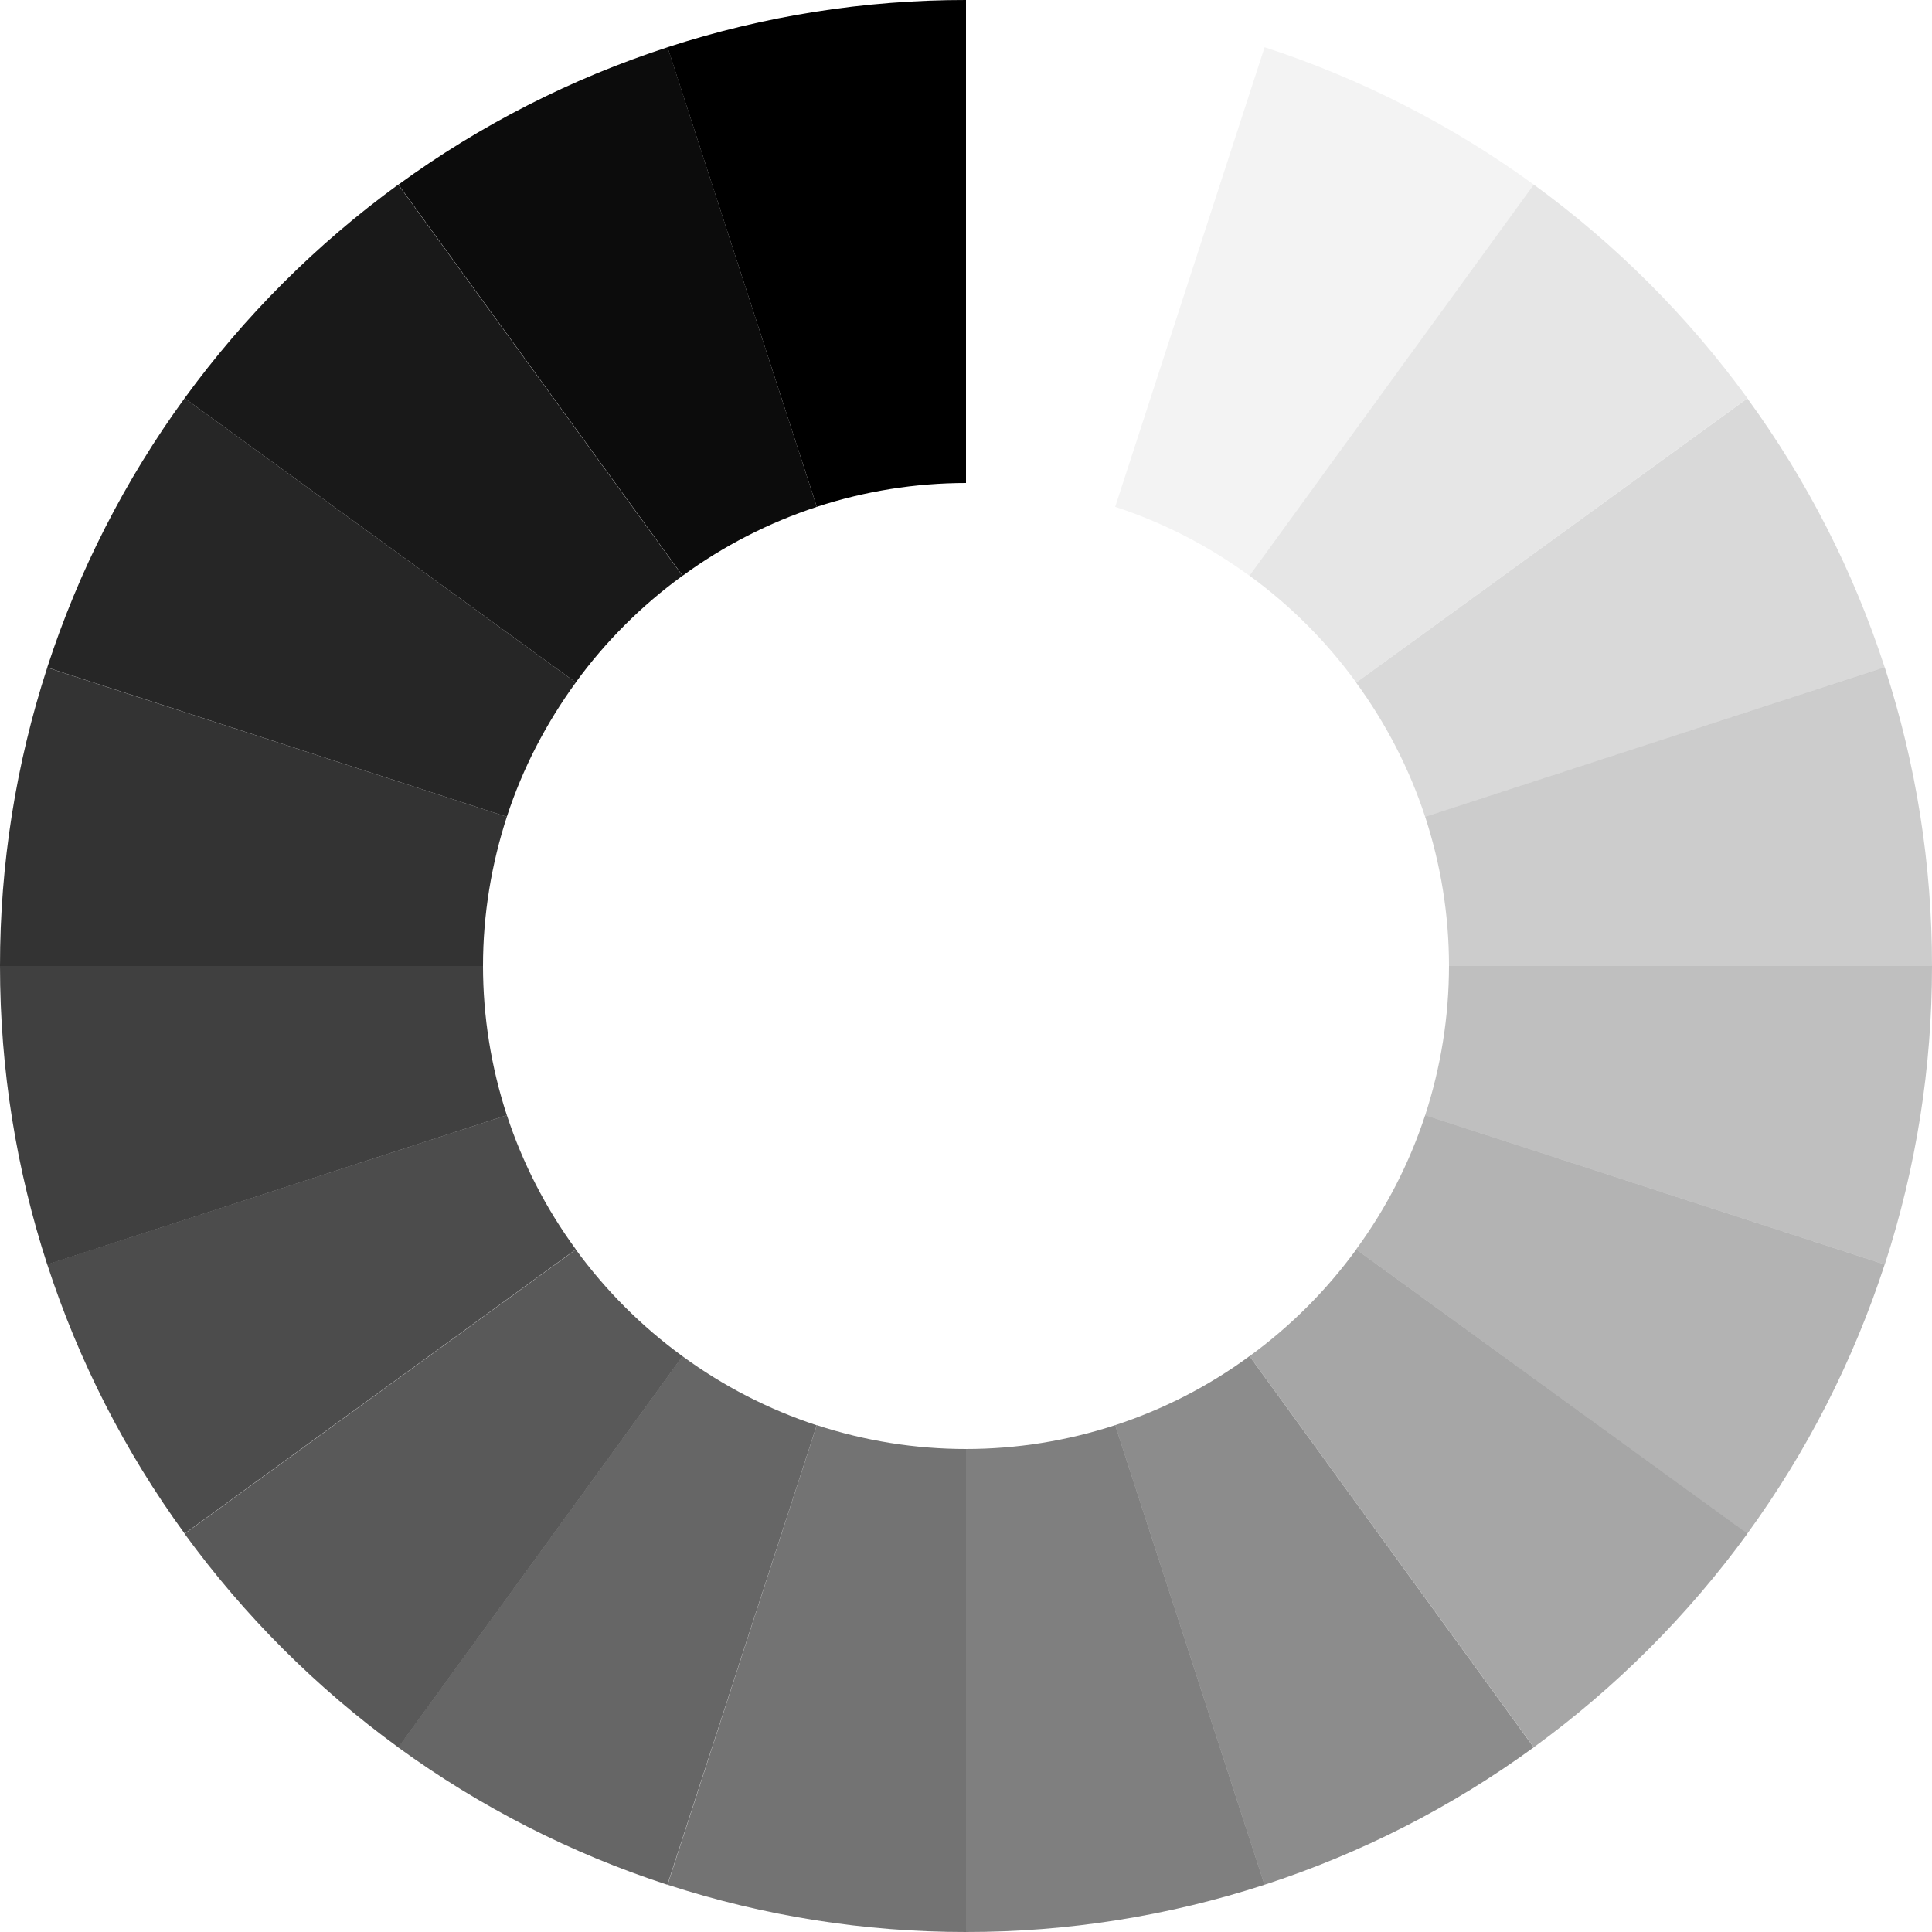
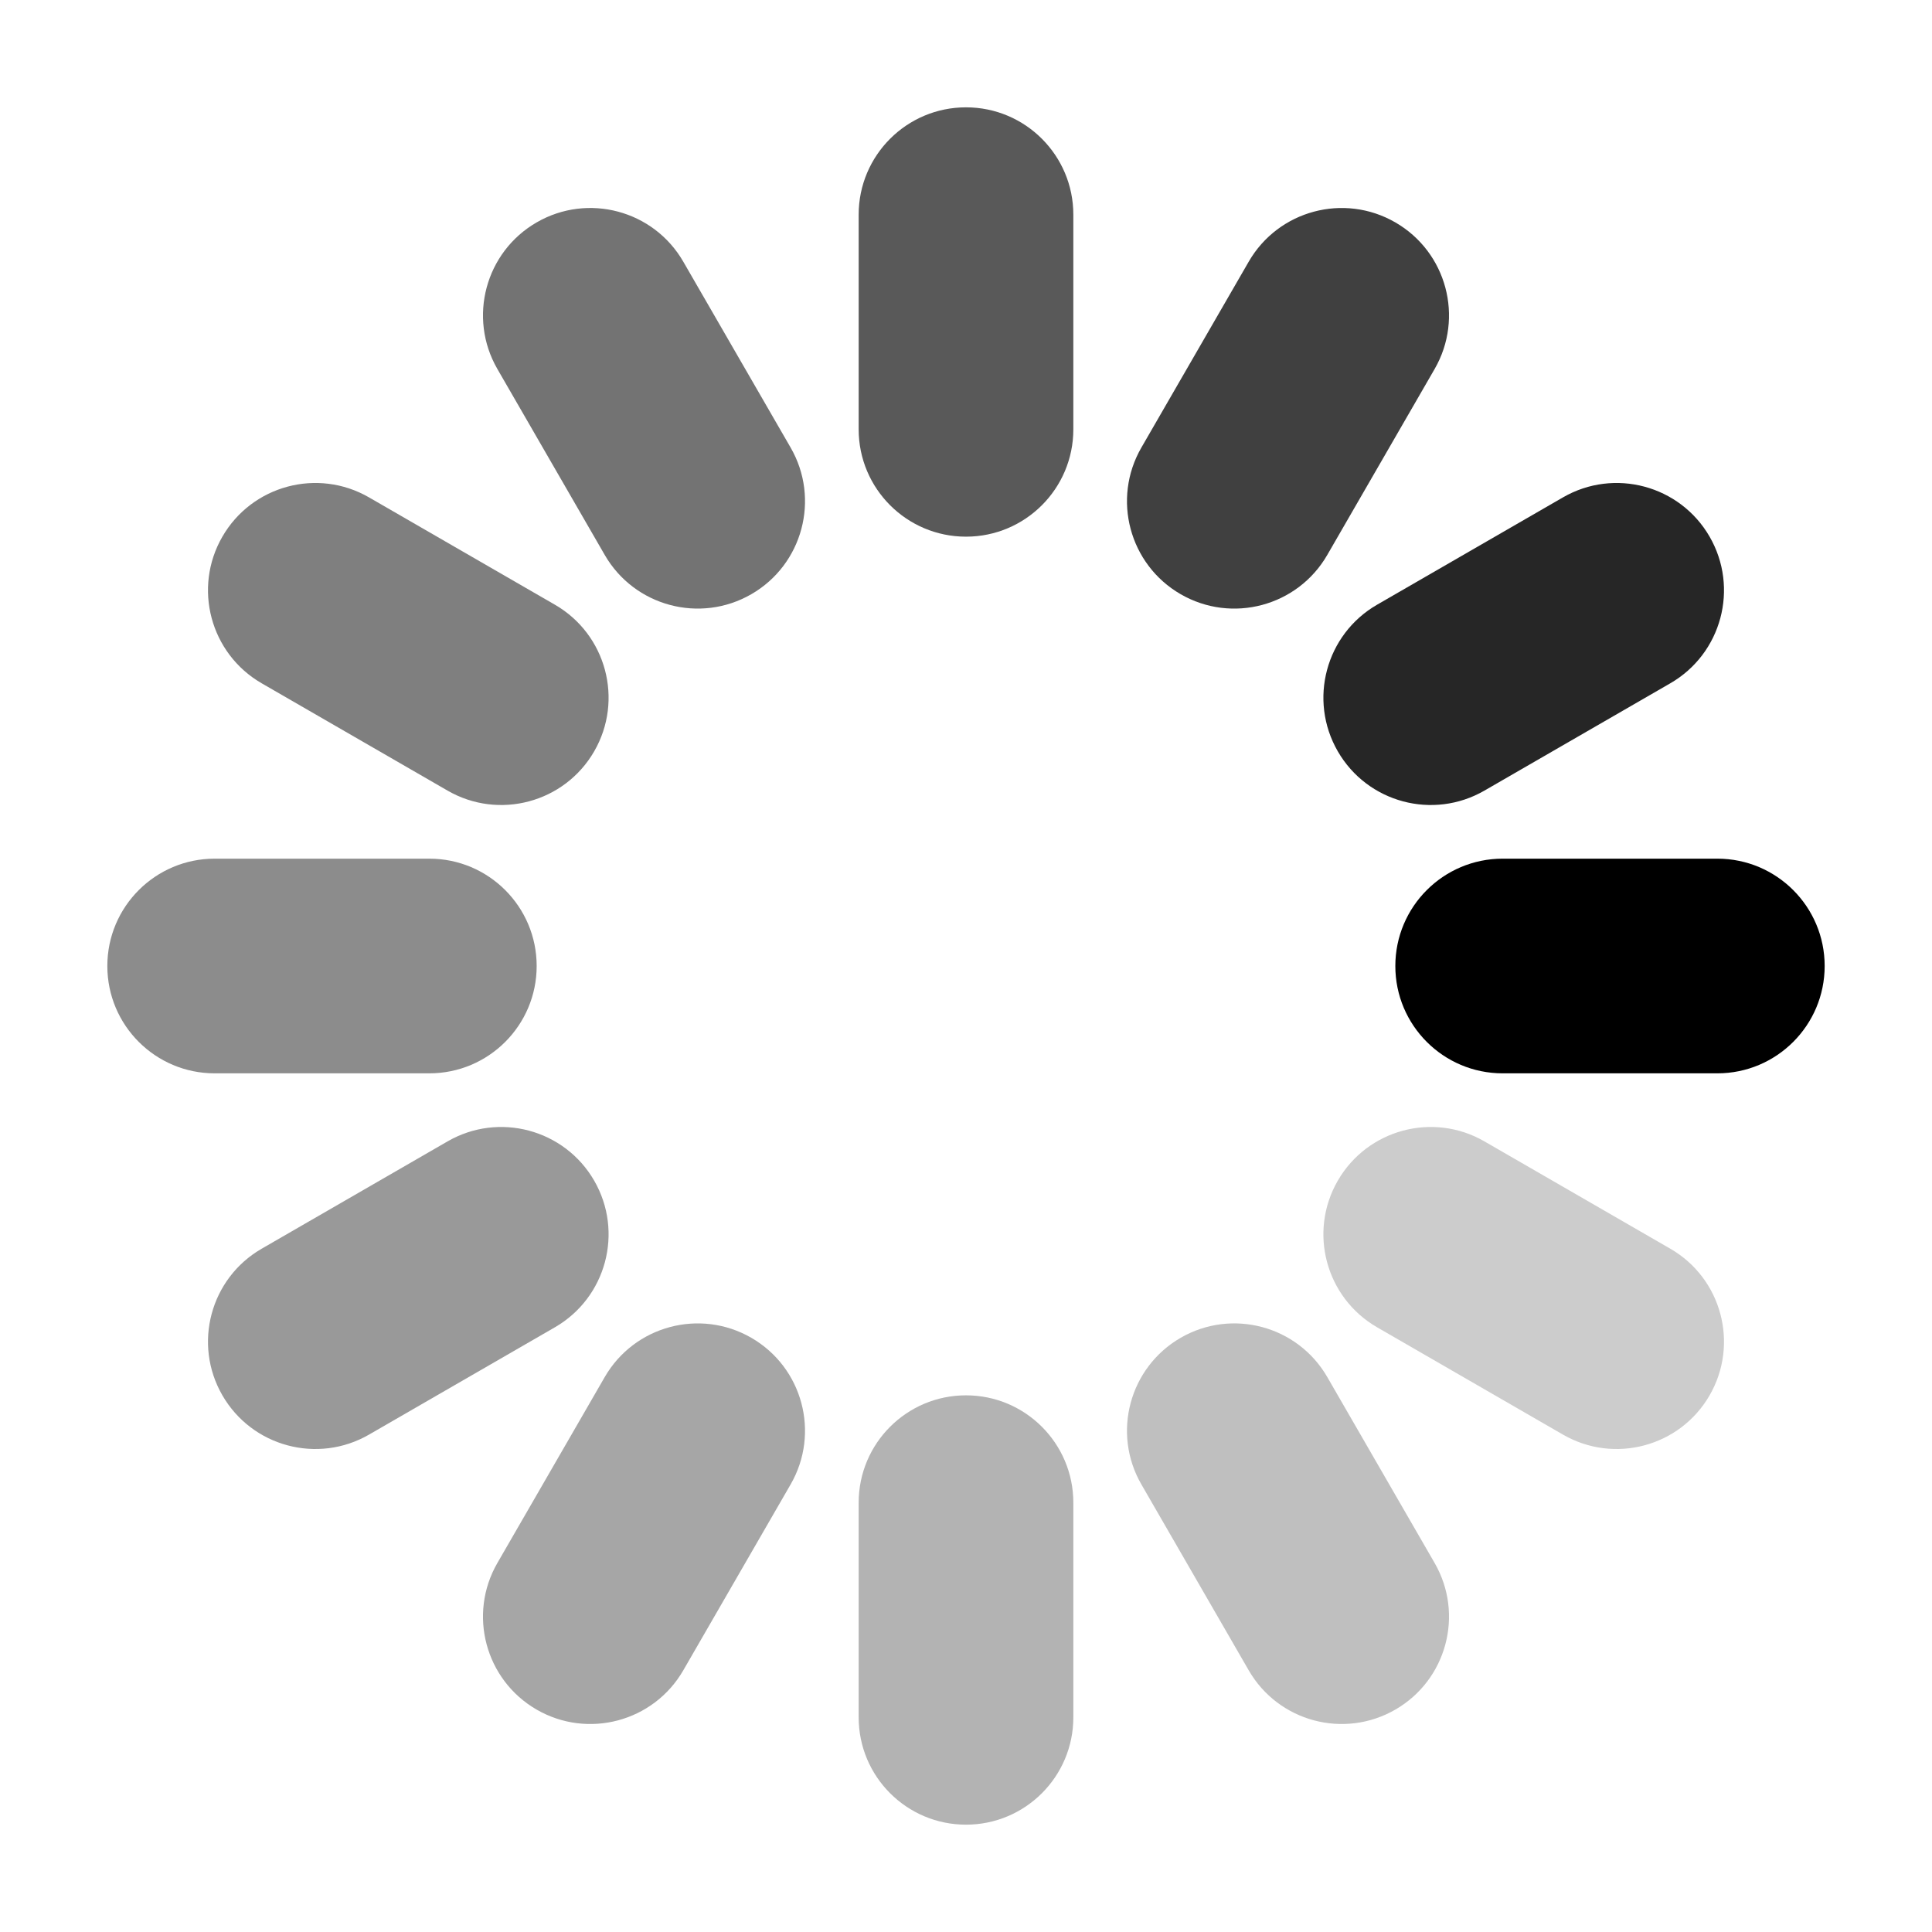
<svg xmlns="http://www.w3.org/2000/svg" width="18" height="18">
-   <path d="M13.278 10.39l4.282 1.391A8.97 8.97 0 0 0 18 9h-4.5a4.5 4.5 0 0 1-.222 1.39z" opacity=".25" />
-   <path d="M6.359 12.635L3.71 16.28c.764.556 1.61.988 2.508 1.28l1.391-4.281a4.492 4.492 0 0 1-1.25-.643z" opacity=".6" />
-   <path d="M4.722 10.39L.44 11.78a8.954 8.954 0 0 0 1.28 2.508l3.645-2.648a4.472 4.472 0 0 1-.643-1.251z" opacity=".7" />
-   <path d="M7.61 13.278L6.22 17.56A8.97 8.97 0 0 0 9 18v-4.5c-.472 0-.941-.075-1.39-.222z" opacity=".55" />
-   <path d="M10.39 13.278l1.391 4.282a8.954 8.954 0 0 0 2.508-1.28l-2.648-3.645c-.38.28-.803.496-1.251.643z" opacity=".45" />
-   <path d="M13.278 10.39c-.147.448-.364.87-.643 1.25l3.644 2.649a8.994 8.994 0 0 0 1.28-2.508l-4.281-1.391z" opacity=".3" />
-   <path d="M9 13.5V18a8.97 8.97 0 0 0 2.781-.44l-1.391-4.282A4.483 4.483 0 0 1 9 13.5z" opacity=".5" />
-   <path d="M11.642 12.635l2.648 3.644a9.045 9.045 0 0 0 1.99-1.99l-3.644-2.648a4.532 4.532 0 0 1-.994.994z" opacity=".35" />
-   <path d="M4.5 9H0c0 .971.155 1.905.44 2.781l4.282-1.391A4.483 4.483 0 0 1 4.5 9z" opacity=".75" />
-   <path d="M5.365 11.642L1.72 14.29a9.045 9.045 0 0 0 1.991 1.99l2.648-3.644a4.532 4.532 0 0 1-.994-.994z" opacity=".65" />
-   <path d="M4.722 7.61L.44 6.22A8.97 8.97 0 0 0 0 9h4.5c0-.485.08-.952.222-1.39z" opacity=".8" />
-   <path d="M11.642 5.365L14.29 1.72A8.994 8.994 0 0 0 11.782.44L10.39 4.722c.449.147.87.364 1.252.643z" opacity=".05" />
-   <path d="M13.278 7.61l4.282-1.39a8.954 8.954 0 0 0-1.28-2.508L12.635 6.36c.276.378.495.798.643 1.251z" opacity=".15" />
-   <path d="M13.5 9H18a8.97 8.97 0 0 0-.44-2.781L13.278 7.61c.143.438.222.905.222 1.39z" opacity=".2" />
-   <path d="M12.635 6.359L16.28 3.71a9.045 9.045 0 0 0-1.99-1.99l-2.648 3.644c.382.278.717.614.994.995z" opacity=".1" />
-   <path d="M5.365 6.359L1.72 3.71A8.963 8.963 0 0 0 .44 6.219L4.722 7.61c.148-.454.367-.873.643-1.252z" opacity=".85" />
-   <path d="M6.359 5.365L3.71 1.72a9.053 9.053 0 0 0-1.99 1.99l3.644 2.648a4.51 4.51 0 0 1 .995-.994z" opacity=".9" />
-   <path d="M9 4.5V0a8.97 8.97 0 0 0-2.781.44L7.61 4.722A4.483 4.483 0 0 1 9 4.5z" />
-   <path d="M7.61 4.722L6.22.44a8.963 8.963 0 0 0-2.508 1.28L6.36 5.364a4.49 4.49 0 0 1 1.251-.642z" opacity=".95" />
+   <rect width="4" height="2" x="1" y="8" opacity=".45" rx="1" />
+   <rect width="4" height="2" x="13" y="8" rx="1" />
+   <rect width="4" height="2" x="8" y="17" opacity=".3" rx="1" transform="rotate(-90 8 17)" />
+   <rect width="4" height="2" x="8" y="5" opacity=".65" rx="1" transform="rotate(-90 8 5)" />
+   <rect width="4" height="2" x="12.134" y="16.428" opacity=".25" rx="1" transform="rotate(-120 12.134 16.428)" />
+   <rect width="4" height="2" x="6.134" y="6.036" opacity=".55" rx="1" transform="rotate(-120 6.134 6.036)" />
+   <rect width="4" height="2" x="15.428" y="13.866" opacity=".2" rx="1" transform="rotate(-150 15.428 13.866)" />
+   <rect width="4" height="2" x="5.036" y="7.866" opacity=".5" rx="1" transform="rotate(-150 5.036 7.866)" />
+   <rect width="4" height="2" x="16.428" y="5.866" opacity=".85" rx="1" transform="rotate(150 16.428 5.866)" />
+   <rect width="4" height="2" x="6.036" y="11.866" opacity=".4" rx="1" transform="rotate(150 6.036 11.866)" />
+   <rect width="4" height="2" x="13.866" y="2.572" opacity=".75" rx="1" transform="rotate(120 13.866 2.572)" />
+   <rect width="4" height="2" x="7.866" y="12.964" opacity=".35" rx="1" transform="rotate(120 7.866 12.964)" />
</svg>
